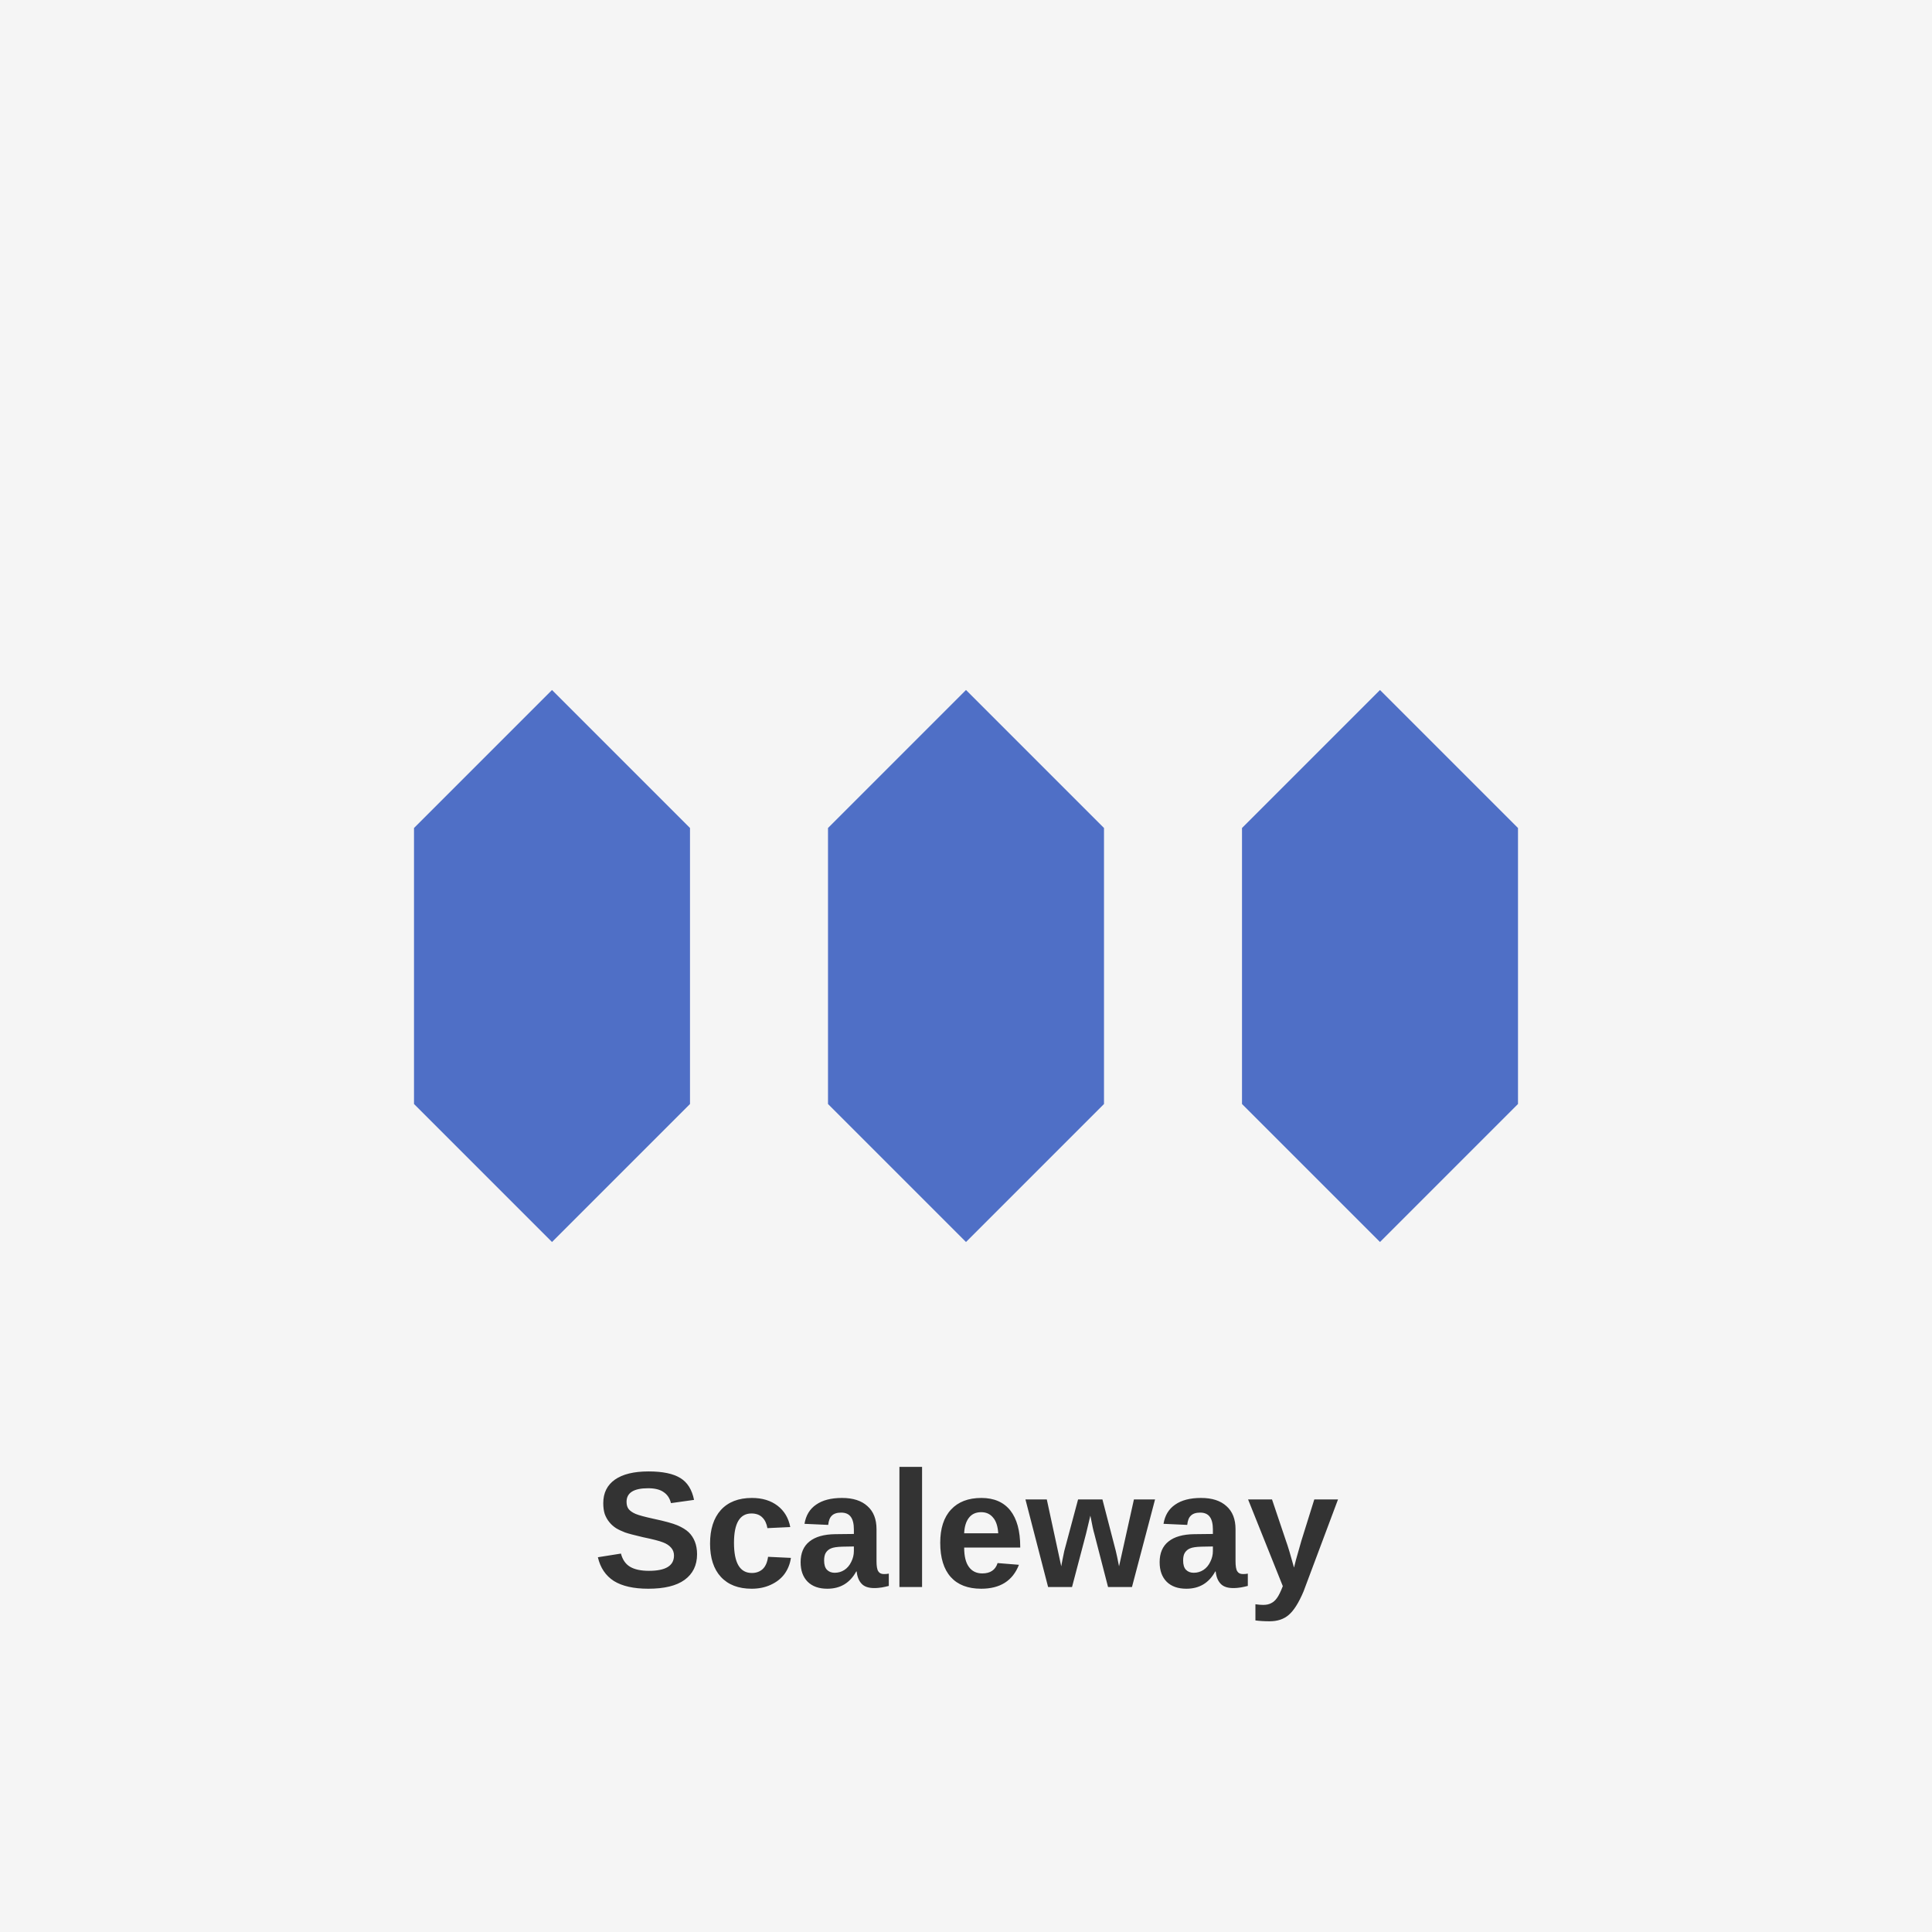
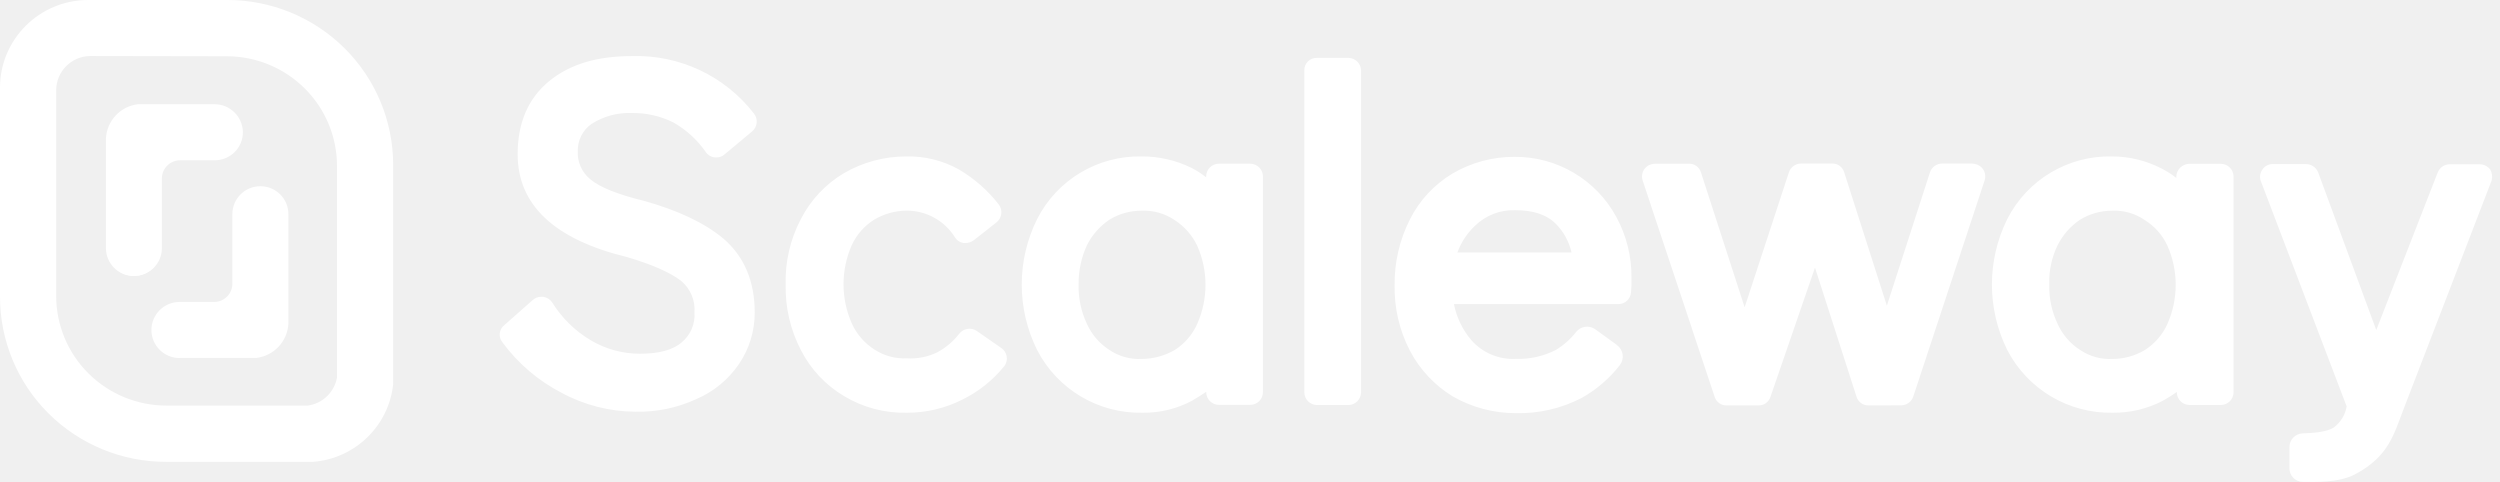
- <svg xmlns="http://www.w3.org/2000/svg" width="140" height="140" viewBox="0 0 140 140">
-   <rect width="140" height="140" fill="#f5f5f5" />
-   <path d="M 40 50 L 50 60 L 50 80 L 40 90 L 30 80 L 30 60 Z" fill="#4f6fc6" />
-   <path d="M 70 50 L 80 60 L 80 80 L 70 90 L 60 80 L 60 60 Z" fill="#4f6fc6" />
-   <path d="M 100 50 L 110 60 L 110 80 L 100 90 L 90 80 L 90 60 Z" fill="#4f6fc6" />
-   <text x="70" y="115" font-family="Arial, sans-serif" font-size="12" font-weight="bold" text-anchor="middle" fill="#333">Scaleway</text>
+ <svg xmlns="http://www.w3.org/2000/svg" width="166" height="32" viewBox="0 0 166 32" fill="none">
+   <path d="M42.174 27.337a10.416 10.416 0 0 1-4.877-1.25 11.359 11.359 0 0 1-3.94-3.363.801.801 0 0 1 .138-1.142l1.885-1.665a.812.812 0 0 1 .558-.209h.137a.87.87 0 0 1 .595.382 7.57 7.57 0 0 0 2.544 2.498c.99.59 2.122.9 3.275.9 1.254 0 2.196-.245 2.787-.764.58-.487.891-1.22.837-1.974a2.487 2.487 0 0 0-.906-2.115c-.733-.555-1.918-1.075-3.555-1.56-4.853-1.179-7.28-3.467-7.28-6.837 0-2.079.696-3.707 2.091-4.85 1.396-1.141 3.207-1.664 5.509-1.664a9.861 9.861 0 0 1 8.088 3.812.857.857 0 0 1-.105 1.178l-1.832 1.528a.783.783 0 0 1-.558.21h-.105a.81.81 0 0 1-.59-.347 6.546 6.546 0 0 0-2.16-1.974 5.949 5.949 0 0 0-2.755-.627 4.642 4.642 0 0 0-2.685.728 2.155 2.155 0 0 0-.906 1.805c-.037.72.274 1.415.837 1.87.664.555 1.849 1.005 3.519 1.42 2.269.627 4.044 1.455 5.334 2.533 1.36 1.178 2.059 2.815 2.059 4.886a6.04 6.04 0 0 1-1.048 3.43 6.536 6.536 0 0 1-2.83 2.324 9.12 9.12 0 0 1-4.061.837Zm18.046.068a7.718 7.718 0 0 1-4.183-1.11 7.517 7.517 0 0 1-2.859-3.052 9.034 9.034 0 0 1-1.01-4.367 8.805 8.805 0 0 1 1.01-4.331 7.55 7.55 0 0 1 2.86-3.048 8.246 8.246 0 0 1 4.145-1.11 6.85 6.85 0 0 1 3.486.864 9.409 9.409 0 0 1 2.649 2.325.857.857 0 0 1-.138 1.178l-1.532 1.206a.946.946 0 0 1-.526.177h-.138a.81.81 0 0 1-.558-.35 3.766 3.766 0 0 0-3.207-1.801 4.28 4.28 0 0 0-2.16.591 3.932 3.932 0 0 0-1.5 1.697 6.43 6.43 0 0 0 0 5.2c.321.71.842 1.312 1.5 1.733a3.63 3.63 0 0 0 2.16.587 4.093 4.093 0 0 0 2.022-.402c.57-.31 1.07-.734 1.464-1.247a.865.865 0 0 1 1.149-.173l1.642 1.142a.844.844 0 0 1 .206 1.178.032.032 0 0 1-.032.037 8.267 8.267 0 0 1-2.79 2.215 8.09 8.09 0 0 1-3.66.861Zm15.65 0a7.69 7.69 0 0 1-7.004-4.162 9.762 9.762 0 0 1 0-8.698 7.609 7.609 0 0 1 6.936-4.158 7.387 7.387 0 0 1 3.312.76c.346.176.672.386.975.627v-.072a.847.847 0 0 1 .837-.833h2.095c.46.007.83.376.837.833v14.352a.843.843 0 0 1-.837.828h-2.09a.843.843 0 0 1-.838-.828v-.036c-.316.209-.627.402-.942.59a6.768 6.768 0 0 1-3.28.797Zm-.068-13.415a4.062 4.062 0 0 0-2.127.591 4.459 4.459 0 0 0-1.5 1.697 6.046 6.046 0 0 0-.555 2.598 5.782 5.782 0 0 0 .554 2.634 4 4 0 0 0 1.5 1.733c.627.42 1.373.628 2.128.591a4.434 4.434 0 0 0 2.196-.591 3.967 3.967 0 0 0 1.496-1.733 6.4 6.4 0 0 0 0-5.196 4.15 4.15 0 0 0-1.496-1.7 3.623 3.623 0 0 0-2.196-.624ZM87.446 3.844h2.09c.46.007.831.376.838.833v21.385a.847.847 0 0 1-.837.832h-2.091a.847.847 0 0 1-.838-.832V4.677a.802.802 0 0 1 .237-.598.811.811 0 0 1 .6-.235Zm36.632 23.074a.81.81 0 0 1-.809-.587l-2.754-8.561-2.96 8.593a.809.809 0 0 1-.809.555h-2.091a.808.808 0 0 1-.809-.587L109.07 11.98a.846.846 0 0 1 .404-1.005 1.08 1.08 0 0 1 .453-.104h2.213a.808.808 0 0 1 .808.59l2.896 8.944 2.936-8.955a.862.862 0 0 1 .809-.592h2.059a.81.81 0 0 1 .809.592l2.831 8.846 2.859-8.846a.861.861 0 0 1 .809-.592h1.989c.119.01.236.035.348.073a.84.84 0 0 1 .49 1.037l-4.74 14.36a.858.858 0 0 1-.809.587l-2.156.004Zm16.21.487a7.715 7.715 0 0 1-7.005-4.162 9.788 9.788 0 0 1 0-8.698 7.614 7.614 0 0 1 6.973-4.158 7.16 7.16 0 0 1 3.275.804c.345.175.672.384.975.624v-.069a.88.88 0 0 1 .837-.868h2.128c.459.006.83.375.837.832v14.352a.844.844 0 0 1-.837.828h-2.091a.844.844 0 0 1-.838-.828v-.036a9.194 9.194 0 0 1-.942.591 7.004 7.004 0 0 1-3.312.788Zm-.032-13.415a4.062 4.062 0 0 0-2.128.591 4.435 4.435 0 0 0-1.5 1.697 5.561 5.561 0 0 0-.558 2.598c-.024.91.167 1.811.558 2.634.319.71.841 1.313 1.5 1.733a3.506 3.506 0 0 0 2.128.591 4.202 4.202 0 0 0 2.159-.59 4 4 0 0 0 1.501-1.734 6.405 6.405 0 0 0 0-5.196 3.944 3.944 0 0 0-1.501-1.7 3.514 3.514 0 0 0-2.159-.624Zm-34.336 7.87a.934.934 0 0 0-1.258.172 4.936 4.936 0 0 1-1.359 1.207 5.44 5.44 0 0 1-2.649.591 3.694 3.694 0 0 1-2.96-1.247 5.283 5.283 0 0 1-1.153-2.392h10.919a.836.836 0 0 0 .838-.764c.03-.322.041-.646.032-.97a8.247 8.247 0 0 0-1.007-4.053 7.614 7.614 0 0 0-6.766-3.989 8.043 8.043 0 0 0-4.113 1.11 7.455 7.455 0 0 0-2.831 3.052 9.426 9.426 0 0 0-1.011 4.331 9.094 9.094 0 0 0 1.01 4.367 7.795 7.795 0 0 0 2.86 3.052 8.376 8.376 0 0 0 4.182 1.106 9.017 9.017 0 0 0 4.36-1.005 8.443 8.443 0 0 0 2.543-2.184.934.934 0 0 0-.173-1.315.036.036 0 0 1-.037-.036l-1.427-1.033Zm-7.984-6.865a3.652 3.652 0 0 1 2.686-1.037c1.148 0 2.054.273 2.681.9a3.926 3.926 0 0 1 1.047 1.907h-7.579a4.583 4.583 0 0 1 1.165-1.77Zm67.414-3.743a.914.914 0 0 0-.695-.346h-1.986c-.36 0-.681.22-.809.555l-4.077 10.455-3.87-10.504a.883.883 0 0 0-.809-.518h-2.196a.811.811 0 0 0-.696.382.82.82 0 0 0-.072.804l5.678 14.907a2.212 2.212 0 0 1-.837 1.387c-.522.346-1.533.382-2.091.402a.912.912 0 0 0-.87.901v1.42a.892.892 0 0 0 .906.9c.87 0 2.301.069 3.418-.486 2.297-1.207 2.612-2.703 3.275-4.4L165.439 12a.972.972 0 0 0-.089-.748ZM11.939 23.774a1.868 1.868 0 0 1-1.885-1.85 1.867 1.867 0 0 1 1.86-1.874h2.302c.67 0 1.213-.54 1.213-1.206v-4.629c0-1.021.833-1.85 1.86-1.85 1.028 0 1.86.829 1.86 1.85v7.287a2.419 2.419 0 0 1-2.122 2.264h-5.088v.008Z" fill="#fff" />
+   <path d="M11.939 23.673h5.08a2.302 2.302 0 0 0 2.022-2.167v-7.29c0-.967-.788-1.75-1.76-1.75-.971 0-1.759.783-1.759 1.75v4.628a1.319 1.319 0 0 1-1.314 1.307h-2.293a1.762 1.762 0 0 0-1.76 1.753v.024a1.767 1.767 0 0 0 1.784 1.745Zm-3.045-5.344a1.855 1.855 0 0 1-1.86-1.85V9.19a2.418 2.418 0 0 1 2.117-2.27h5.092a1.883 1.883 0 0 1 1.885 1.845c.005.495-.188.972-.537 1.324-.35.353-.826.552-1.324.554h-2.305c-.67 0-1.213.54-1.213 1.207v4.628c0 1.02-.83 1.848-1.856 1.85Z" fill="#fff" />
+   <path d="M14.244 7.025h-5.08a2.297 2.297 0 0 0-2.022 2.168v7.29a1.747 1.747 0 0 0 .854 1.585 1.768 1.768 0 0 0 1.807 0c.557-.332.885-.94.854-1.585v-4.632c-.001-.347.137-.68.384-.924a1.31 1.31 0 0 1 .93-.38h2.297a1.762 1.762 0 0 0 1.76-1.748v-.025a1.787 1.787 0 0 0-1.784-1.749Z" fill="#fff" />
+   <path d="M15.045 3.736a7.346 7.346 0 0 1 5.194 2.14 7.262 7.262 0 0 1 2.138 5.17V25.07a2.287 2.287 0 0 1-1.941 1.861H11.06a7.35 7.35 0 0 1-5.186-2.134A7.265 7.265 0 0 1 3.73 19.64V6.004A2.282 2.282 0 0 1 5.986 3.72l9.059.016ZM15.077 0H5.844C2.616.007.002 2.61 0 5.819v13.89a10.922 10.922 0 0 0 3.231 7.753 11.049 11.049 0 0 0 7.802 3.204h9.763c2.782-.223 5.012-2.383 5.31-5.143V10.938a10.915 10.915 0 0 0-3.235-7.742A11.041 11.041 0 0 0 15.078 0Z" fill="#fff" />
</svg>
